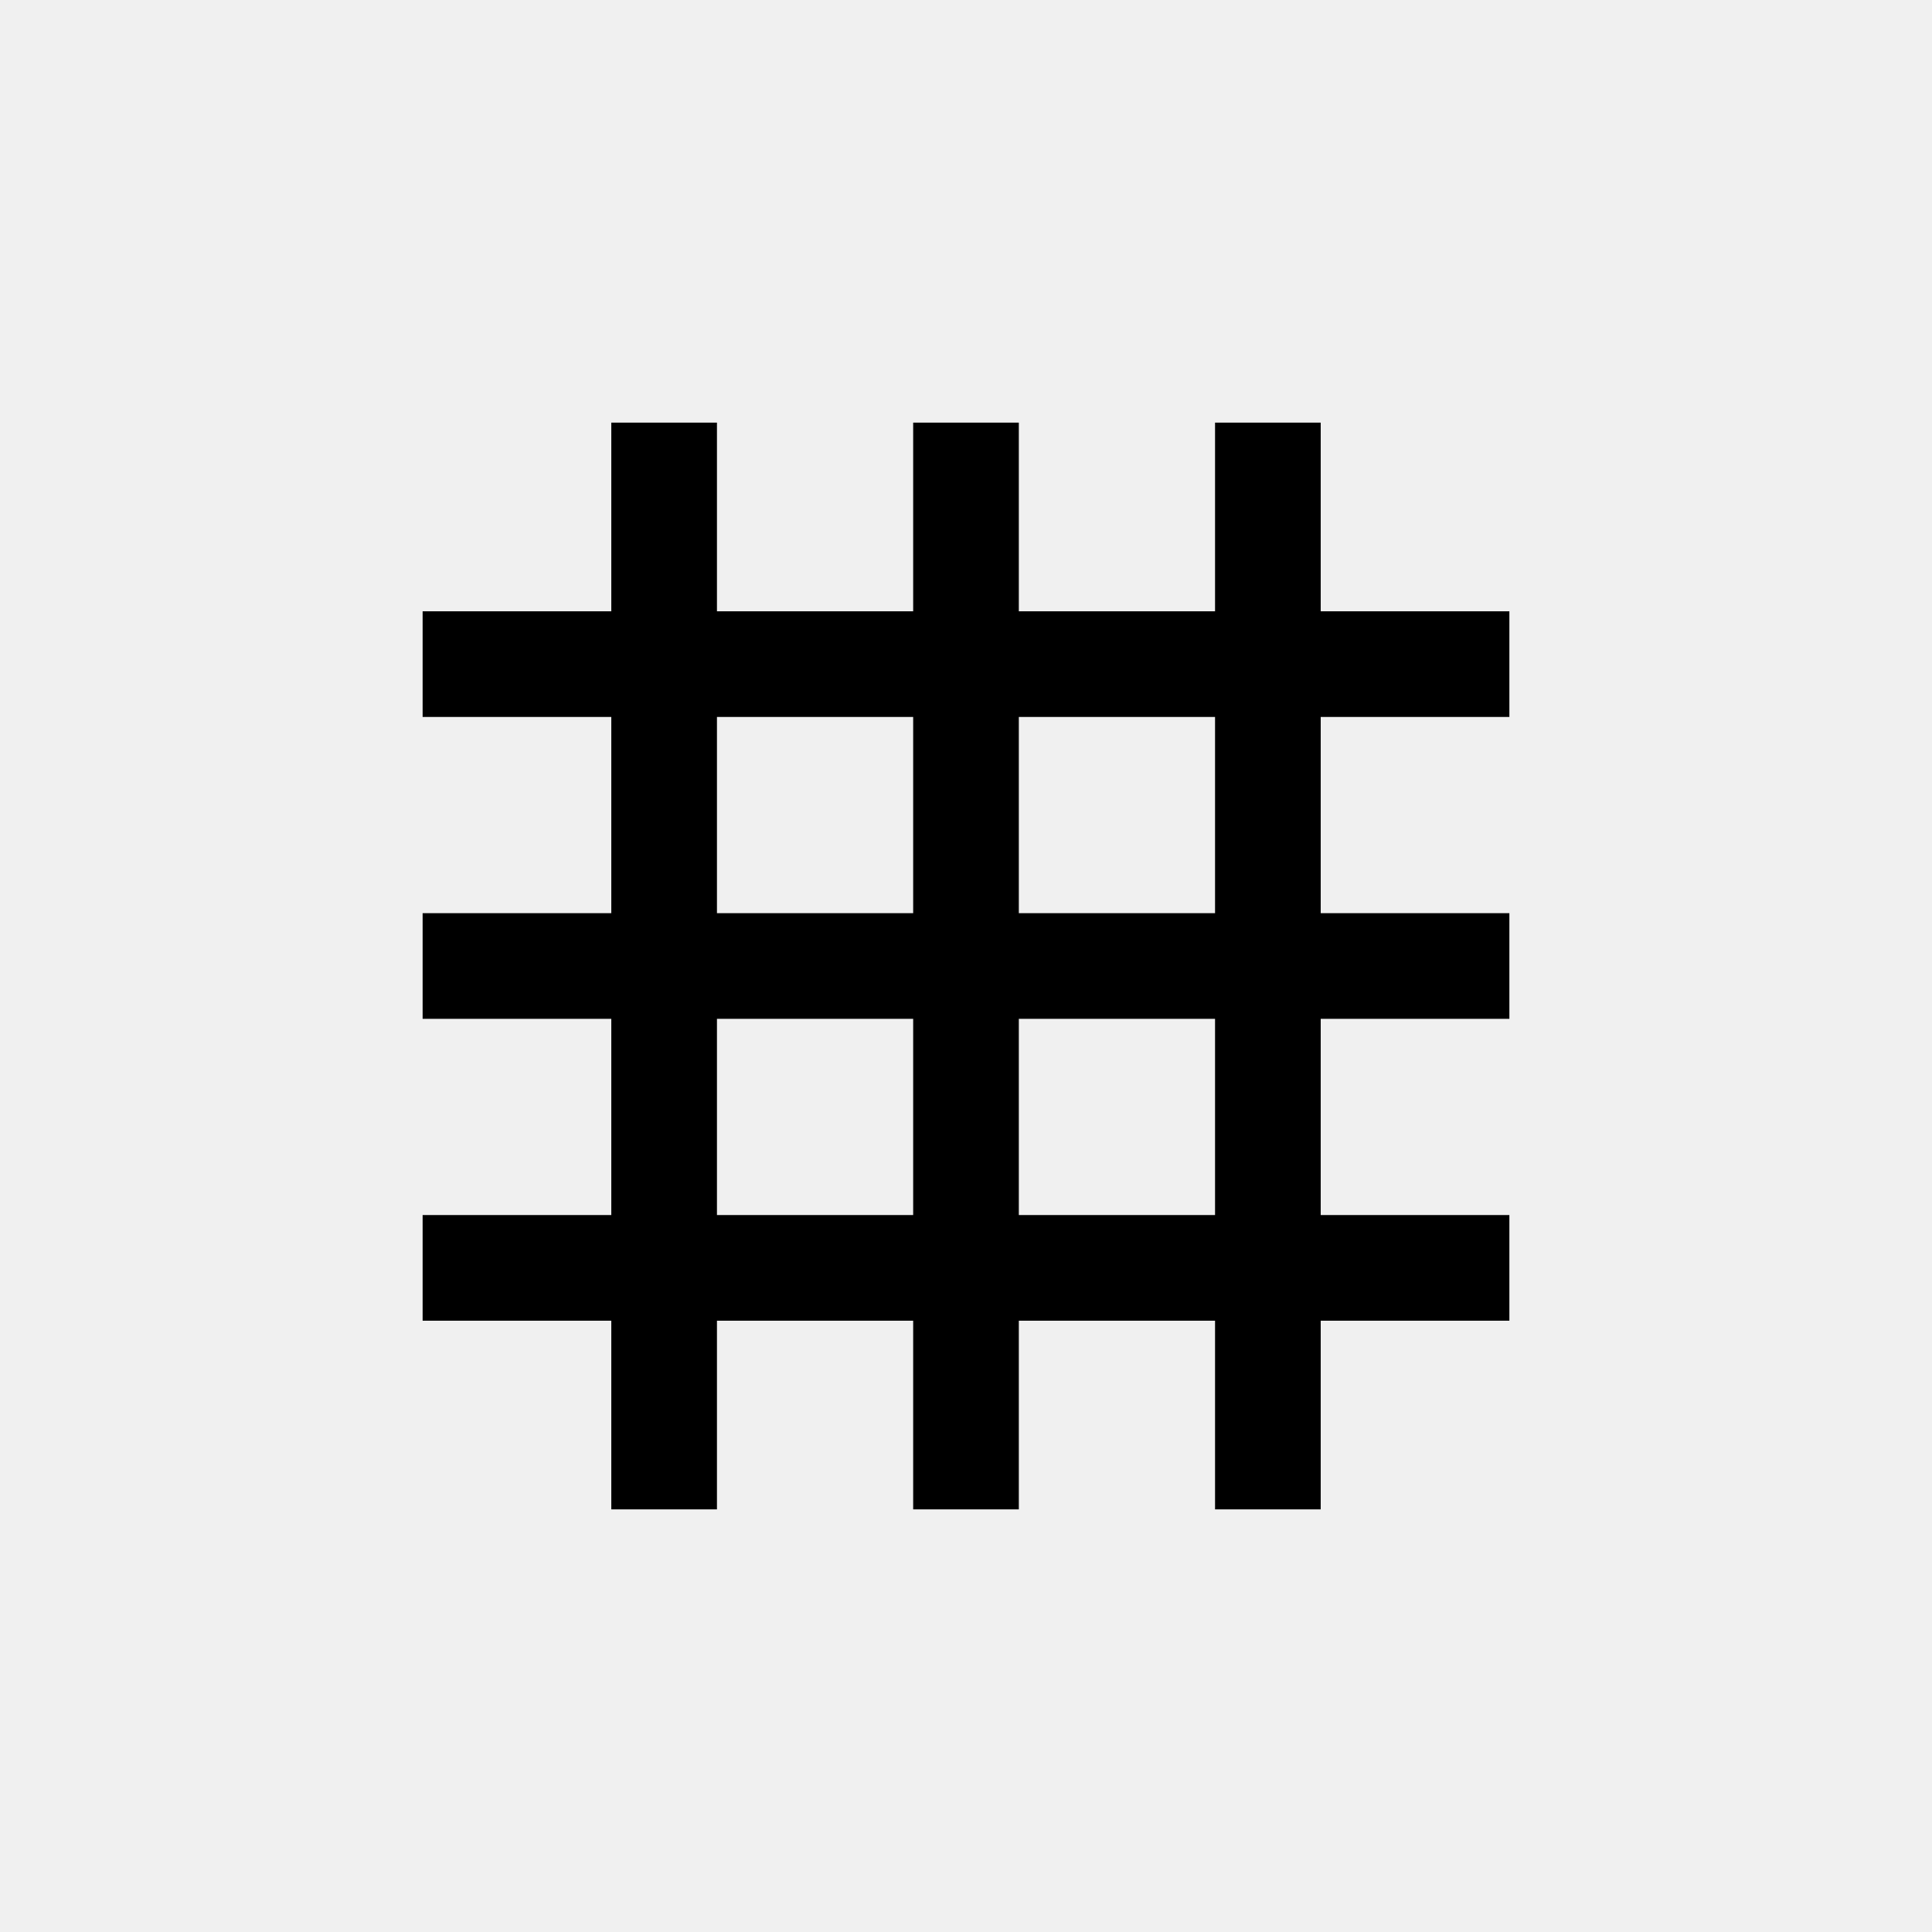
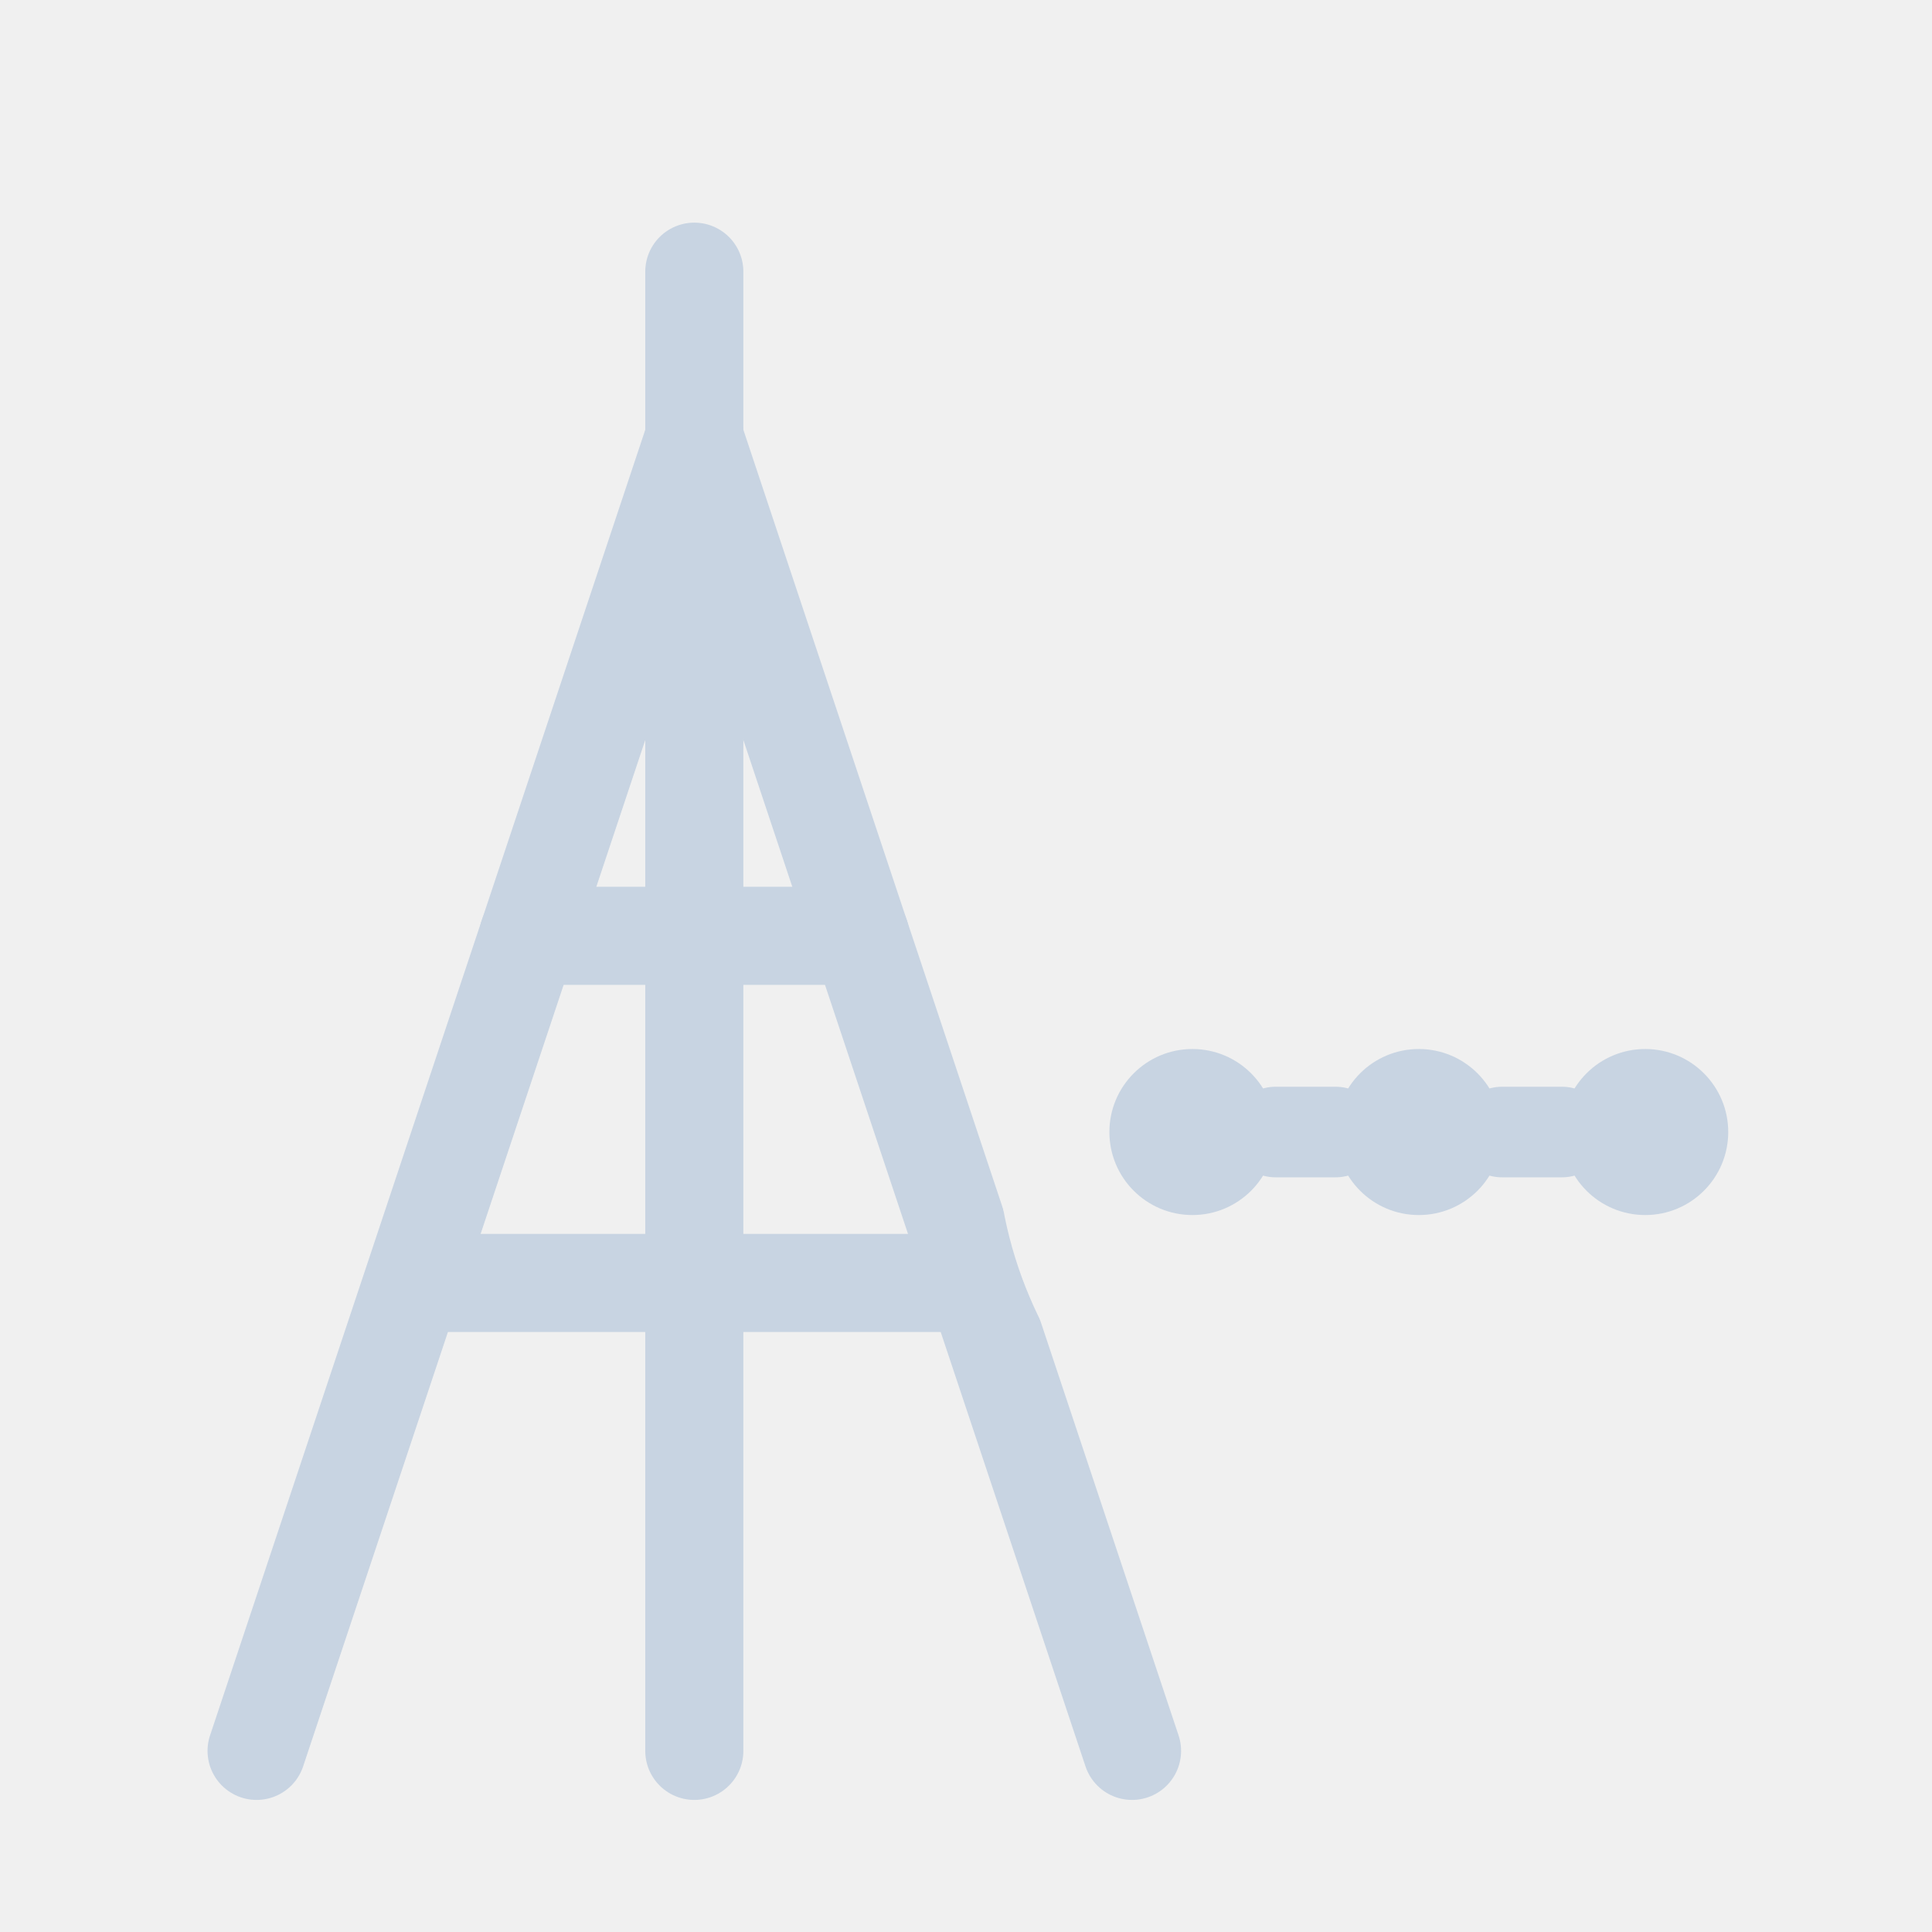
<svg xmlns="http://www.w3.org/2000/svg" width="256" height="256" viewBox="0 0 256 256">
-   <g fill="none" stroke="currentColor" stroke-width="14" stroke-linecap="butt" stroke-linejoin="miter">
-     <path d="M88 56 V200 M128 56 V200 M168 56 V200" />
-     <path d="M56 88 H200 M56 128 H200 M56 168 H200" />
+   <defs>
+     <mask id="cut">
+       <rect width="256" height="256" fill="white" />
+       <circle cx="188" cy="150" r="56" fill="black" />
+     </mask>
+   </defs>
+   <g fill="none" stroke="#63798f" stroke-width="13" stroke-linecap="round" stroke-linejoin="round" mask="url(#cut)">
+     <path d="M92 36 v196" fill="none" stroke="#c8d4e2" stroke-width="13" stroke-linecap="round" stroke-linejoin="round" />
+     <path d="M92 58 L34 232" fill="none" stroke="#c8d4e2" stroke-width="13" stroke-linecap="round" stroke-linejoin="round" />
+     <path d="M92 58 L150 232" fill="none" stroke="#c8d4e2" stroke-width="13" stroke-linecap="round" stroke-linejoin="round" />
+     <path d="M58 170 h68" fill="none" stroke="#c8d4e2" stroke-width="13" stroke-linecap="round" stroke-linejoin="round" />
+     <path d="M70 124 h44" fill="none" stroke="#c8d4e2" stroke-width="13" stroke-linecap="round" stroke-linejoin="round" />
+   </g>
+   <g fill="#c8d4e2" stroke="none" transform="translate(188 150)">
+     <circle cx="-30.0" cy="0.0" r="11.0" />
+     <circle cx="0.0" cy="0.0" r="11.0" />
+     <circle cx="30.0" cy="0.0" r="11.0" />
+     <path d="M-19 0 h8" fill="none" stroke="#c8d4e2" stroke-width="12" stroke-linecap="round" stroke-linejoin="round" />
+     <path d="M11 0 h8" fill="none" stroke="#c8d4e2" stroke-width="12" stroke-linecap="round" stroke-linejoin="round" />
  </g>
</svg>
